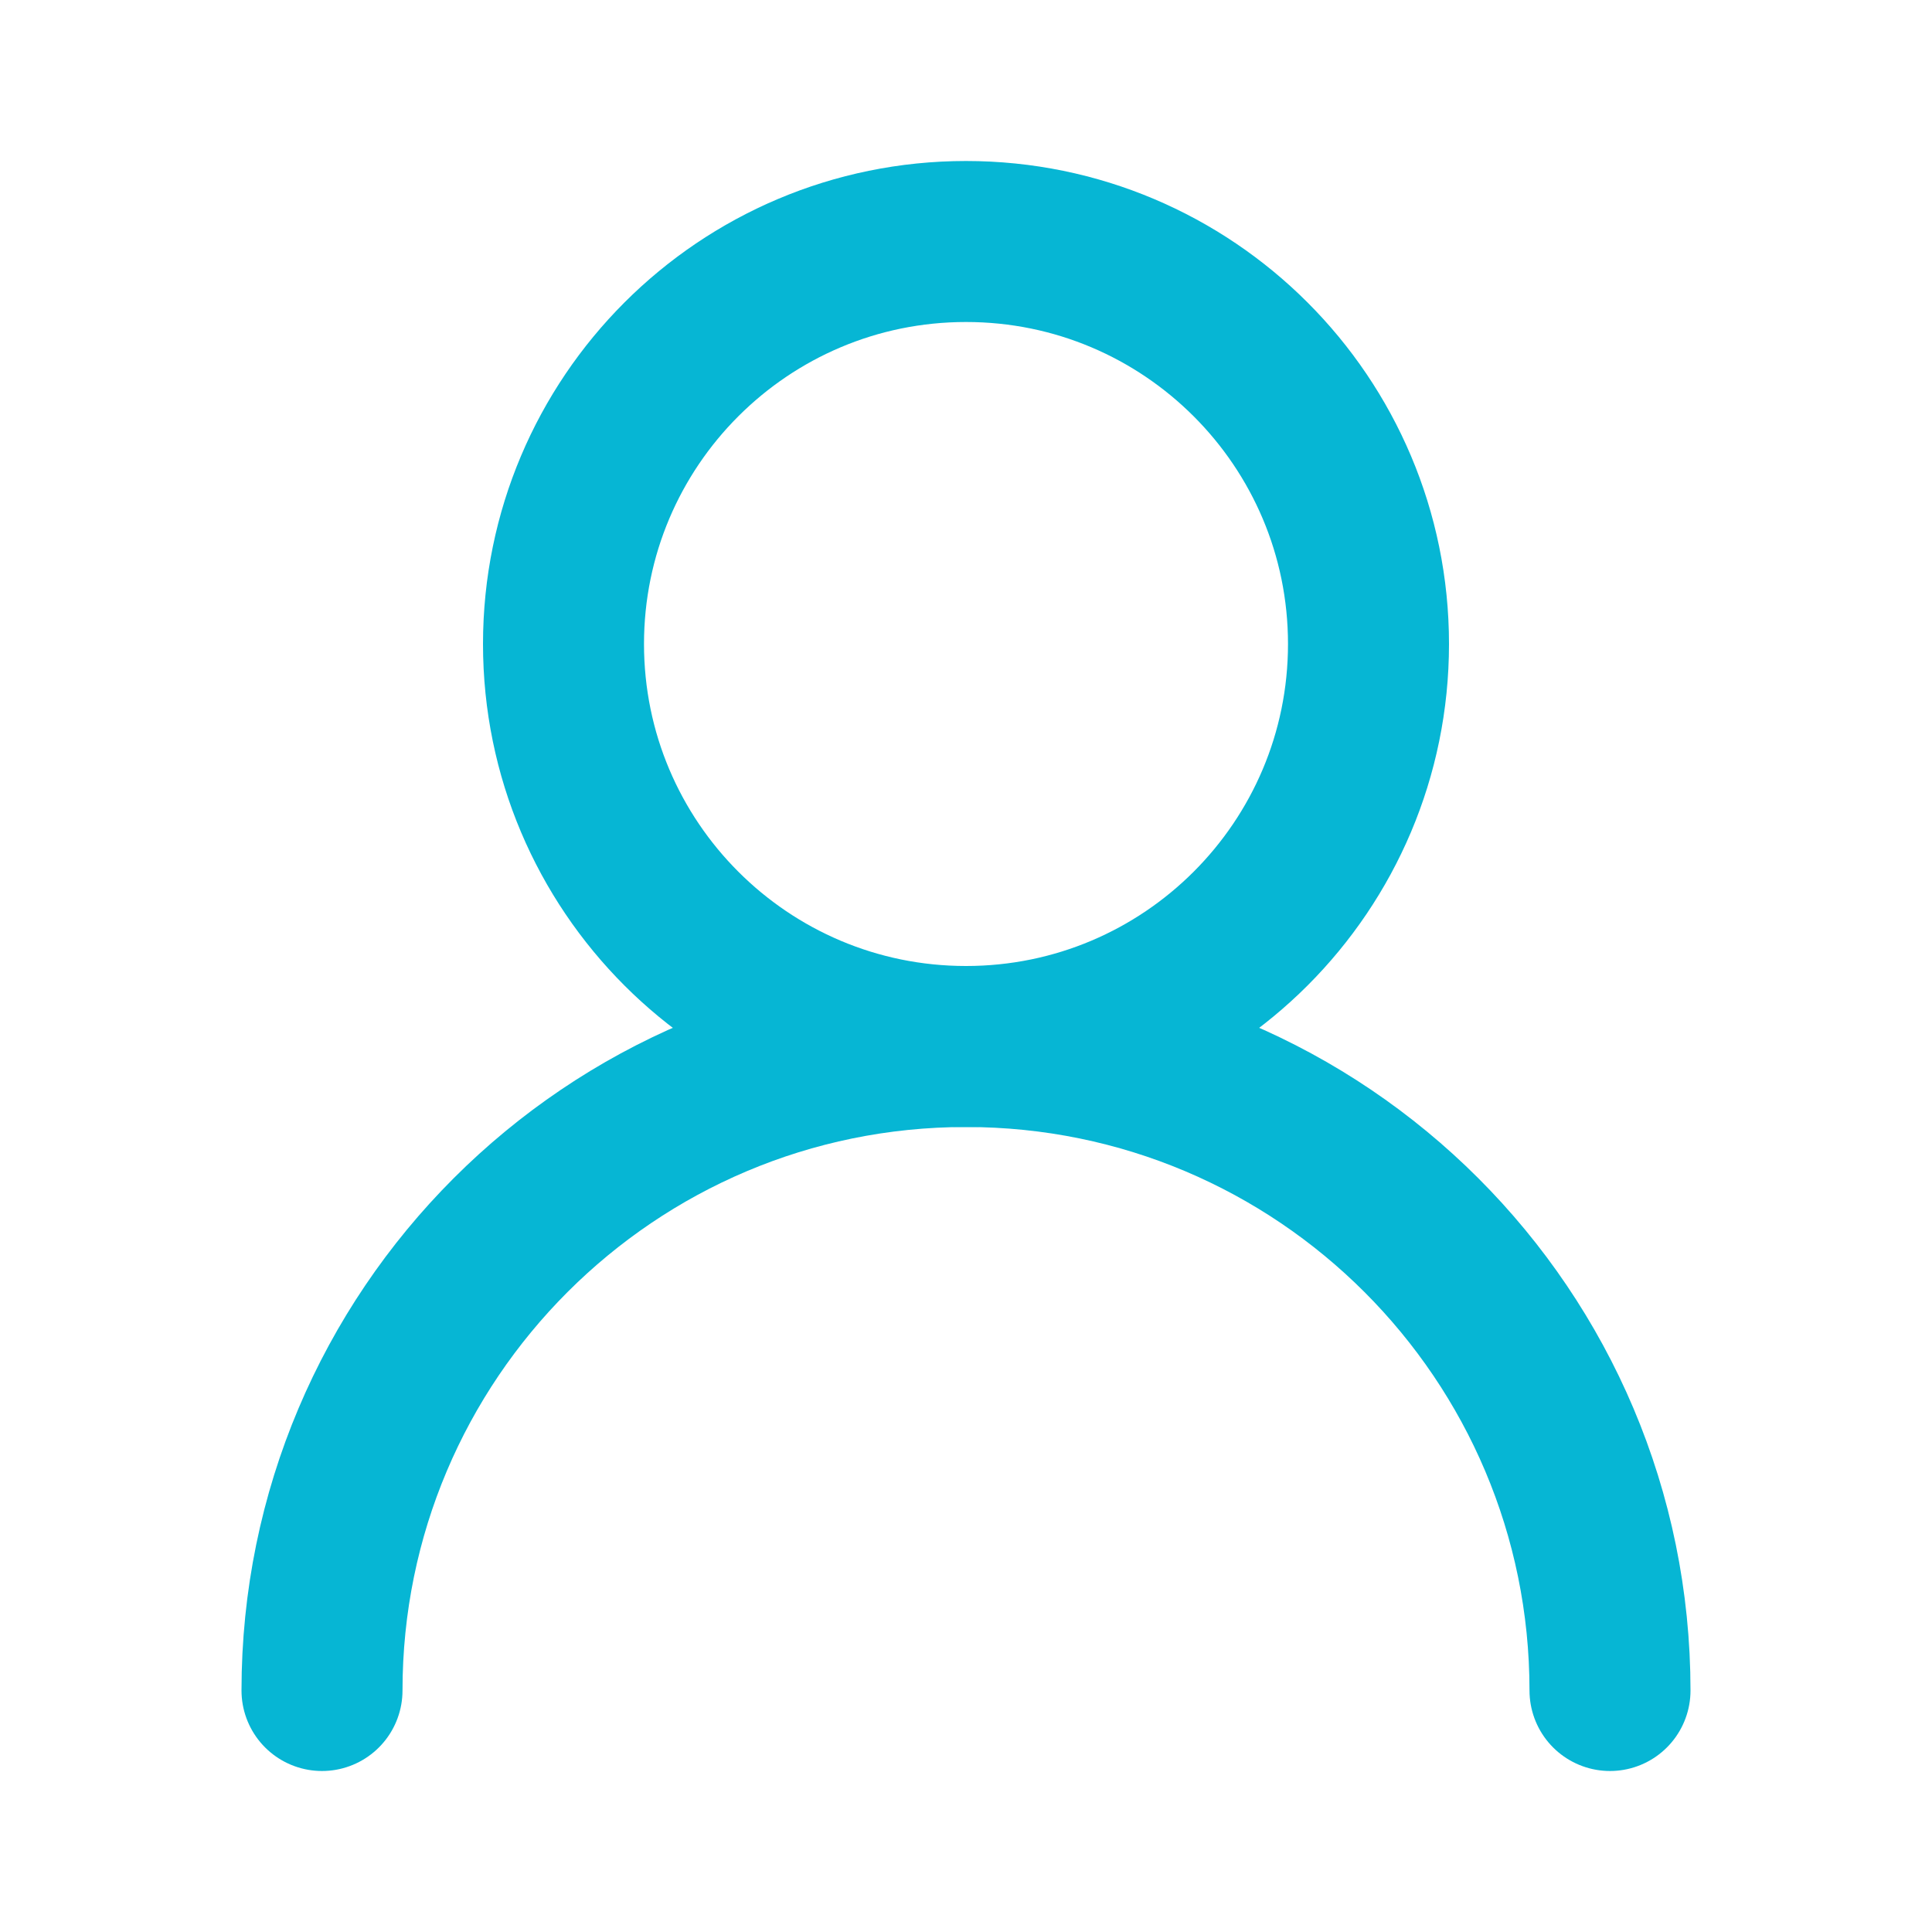
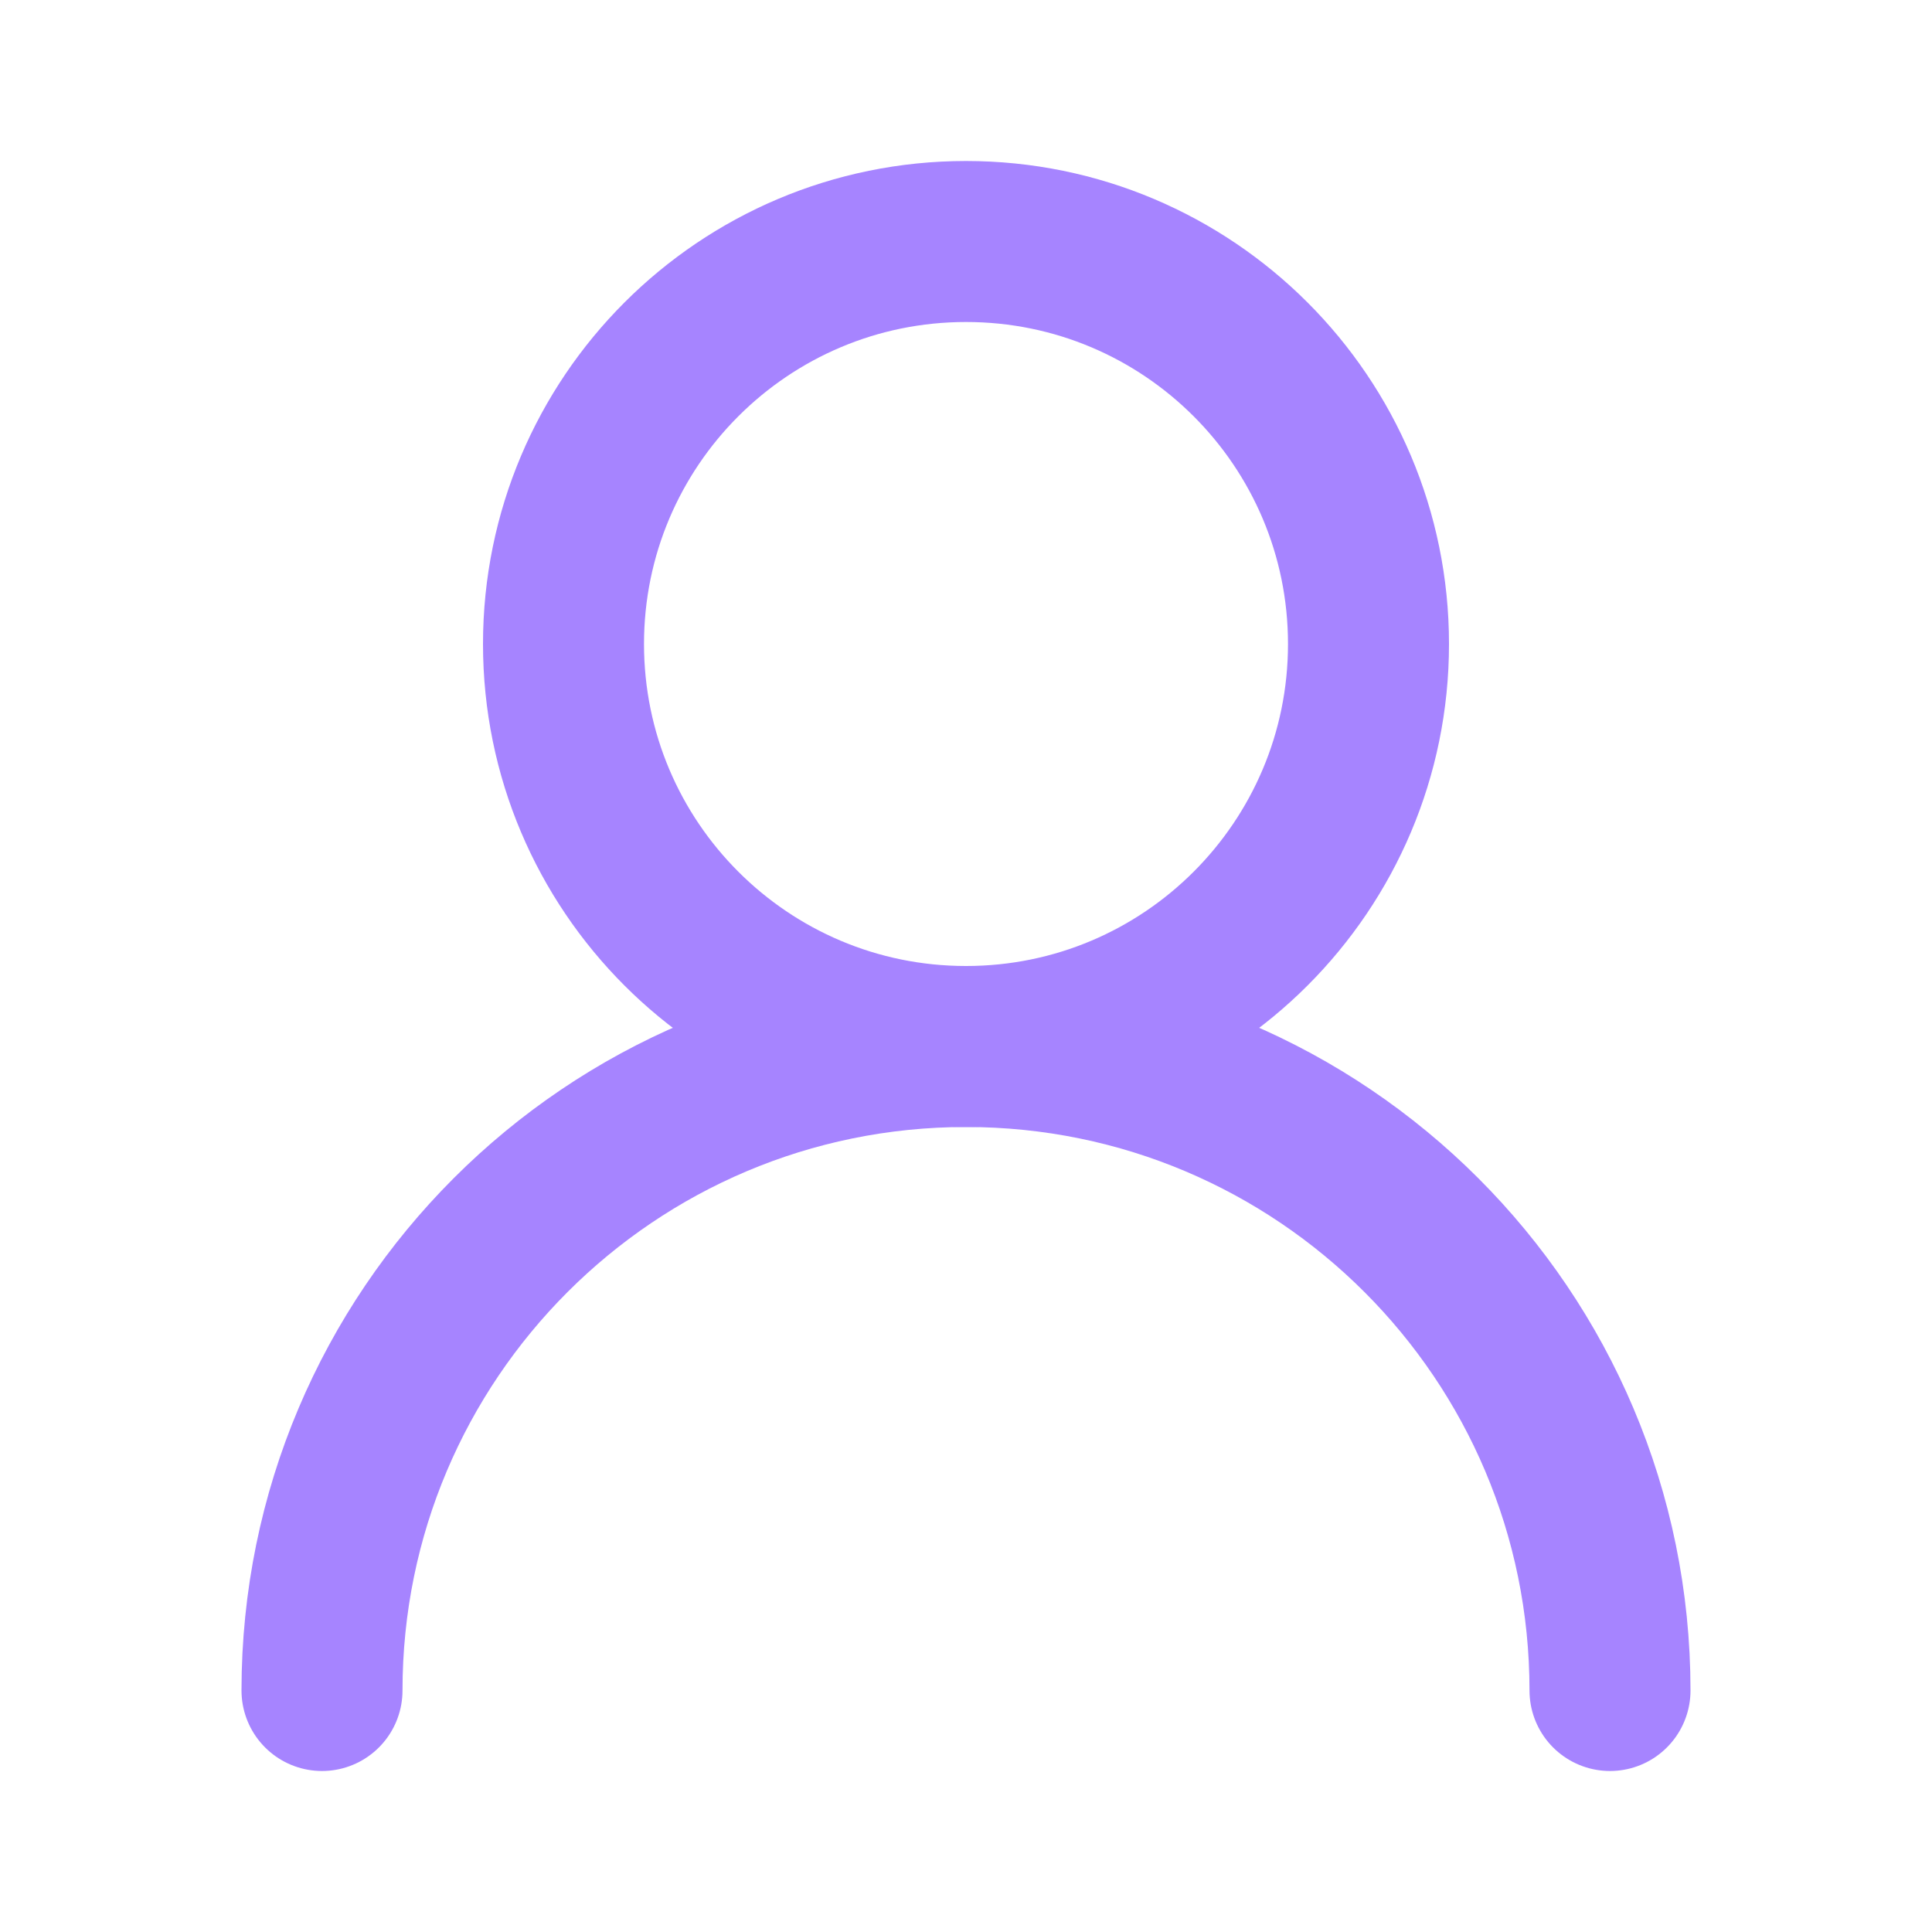
<svg xmlns="http://www.w3.org/2000/svg" width="24" height="24" viewBox="0 0 24 24">
-   <g fill="none" stroke="#06b6d4" stroke-linecap="round" stroke-linejoin="round" stroke-width="2">
+   <g fill="none" stroke="#a684ff" stroke-linecap="round" stroke-linejoin="round" stroke-width="2">
    <circle cx="12" cy="8" r="5" />
    <path d="M20 21a8 8 0 0 0-16 0" />
  </g>
</svg>
